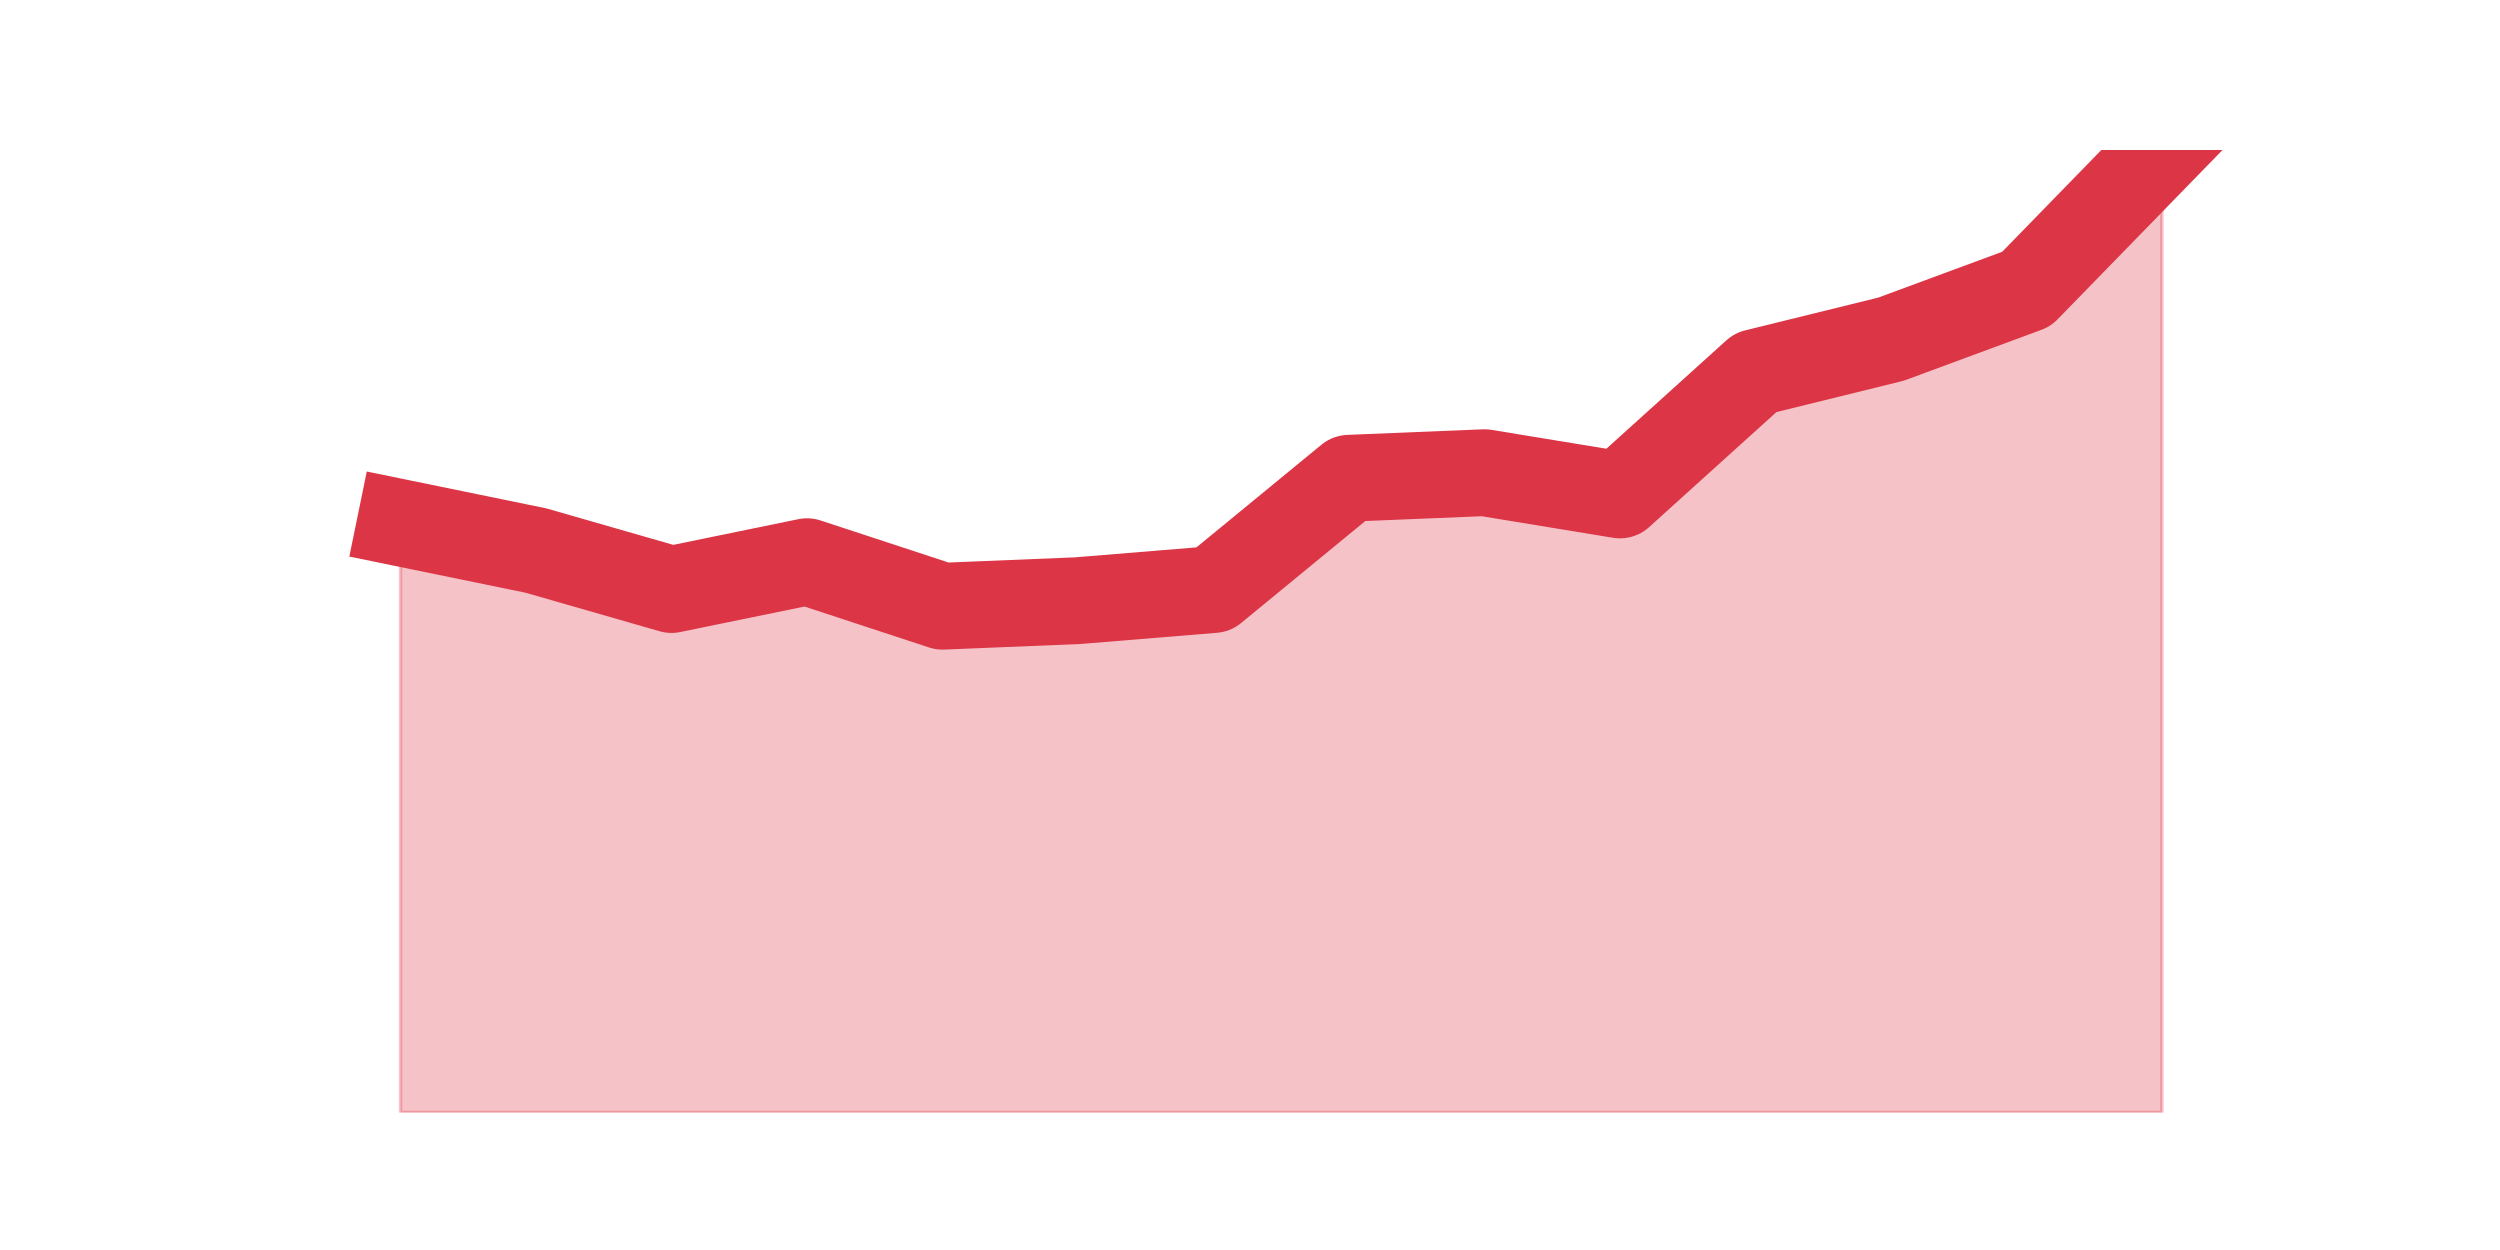
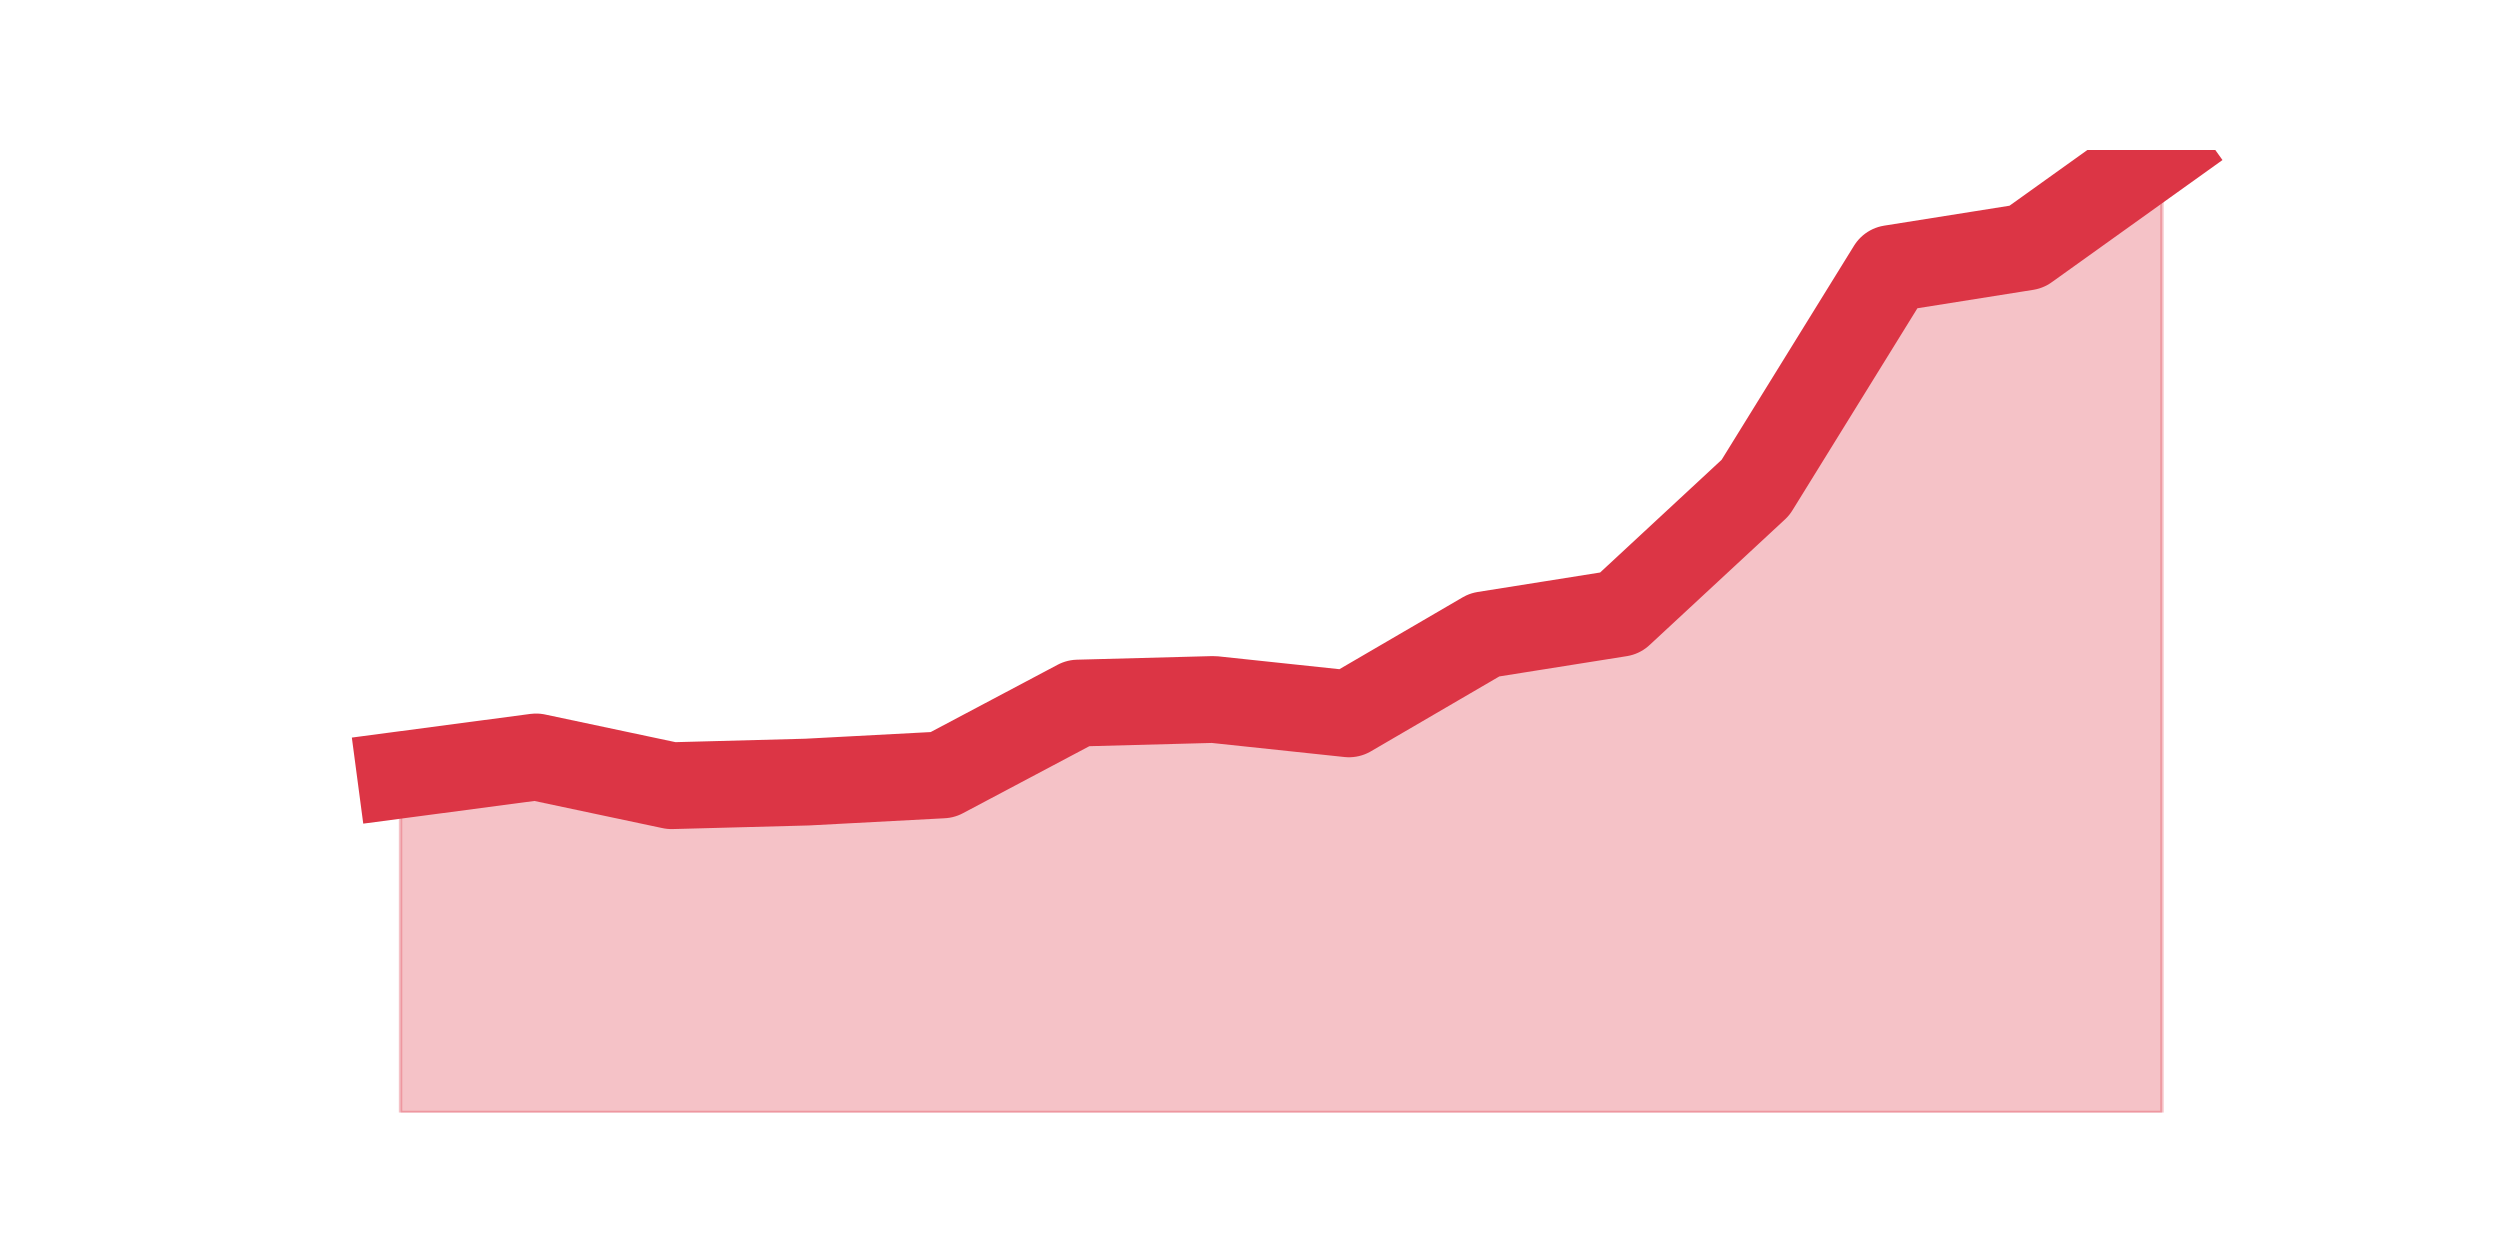
<svg xmlns="http://www.w3.org/2000/svg" xmlns:xlink="http://www.w3.org/1999/xlink" height="360pt" version="1.1" viewBox="0 0 720 360" width="720pt">
  <defs>
    <style type="text/css">*{stroke-linecap:butt;stroke-linejoin:round;}</style>
  </defs>
  <g id="figure_1">
    <g id="patch_1">
      <path d="M 0 360  L 720 360  L 720 0  L 0 0  z " style="fill:none;" />
    </g>
    <g id="axes_1">
      <g id="matplotlib.axis_1" />
      <g id="matplotlib.axis_2" />
      <g id="PolyCollection_1">
        <defs>
-           <path d="M 115.364 -209.445  L 115.364 -39.6  L 154.385 -39.6  L 193.406 -39.6  L 232.427 -39.6  L 271.448 -39.6  L 310.469 -39.6  L 349.49 -39.6  L 388.51 -39.6  L 427.531 -39.6  L 466.552 -39.6  L 505.573 -39.6  L 544.594 -39.6  L 583.615 -39.6  L 622.636 -39.6  L 622.636 -316.8  L 622.636 -316.8  L 583.615 -276.742  L 544.594 -262.321  L 505.573 -252.708  L 466.552 -217.457  L 427.531 -223.866  L 388.51 -222.264  L 349.49 -190.217  L 310.469 -187.013  L 271.448 -185.41  L 232.427 -198.229  L 193.406 -190.217  L 154.385 -201.434  L 115.364 -209.445  z " id="m4959f42df1" style="stroke:#dc3545;stroke-opacity:0.3;" />
+           <path d="M 115.364 -136.827  L 115.364 -39.6  L 154.385 -39.6  L 193.406 -39.6  L 232.427 -39.6  L 271.448 -39.6  L 310.469 -39.6  L 349.49 -39.6  L 388.51 -39.6  L 427.531 -39.6  L 466.552 -39.6  L 505.573 -39.6  L 544.594 -39.6  L 583.615 -39.6  L 622.636 -39.6  L 622.636 -316.8  L 622.636 -316.8  L 583.615 -288.873  L 544.594 -282.667  L 505.573 -219.573  L 466.552 -183.372  L 427.531 -177.166  L 388.51 -154.41  L 349.49 -158.548  L 310.469 -157.513  L 271.448 -136.827  L 232.427 -134.758  L 193.406 -133.724  L 154.385 -141.999  L 115.364 -136.827  z " id="m44d8cfbb2a" style="stroke:#dc3545;stroke-opacity:0.3;" />
        </defs>
-         <g clip-path="url(#p7768cd69ea)">
-           <use style="fill:#dc3545;fill-opacity:0.3;stroke:#dc3545;stroke-opacity:0.3;" x="0" xlink:href="#m4959f42df1" y="360" />
+         <g clip-path="url(#p7ae3e1f7e3)">
+           <use style="fill:#dc3545;fill-opacity:0.3;stroke:#dc3545;stroke-opacity:0.3;" x="0" xlink:href="#m44d8cfbb2a" y="360" />
        </g>
      </g>
      <g id="line2d_1">
-         <path clip-path="url(#p7768cd69ea)" d="M 115.364 150.555  L 154.385 158.566  L 193.406 169.783  L 232.427 161.771  L 271.448 174.59  L 310.469 172.987  L 349.49 169.783  L 388.51 137.736  L 427.531 136.134  L 466.552 142.543  L 505.573 107.292  L 544.594 97.679  L 583.615 83.258  L 622.636 43.2  " style="fill:none;stroke:#dc3545;stroke-linecap:square;stroke-width:25;" />
+         <path clip-path="url(#p7ae3e1f7e3)" d="M 115.364 223.173  L 154.385 218.001  L 193.406 226.276  L 232.427 225.242  L 271.448 223.173  L 310.469 202.487  L 349.49 201.452  L 388.51 205.59  L 427.531 182.834  L 466.552 176.628  L 505.573 140.427  L 544.594 77.333  L 583.615 71.127  L 622.636 43.2  " style="fill:none;stroke:#dc3545;stroke-linecap:square;stroke-width:25;" />
      </g>
    </g>
  </g>
  <defs>
-     <clipPath id="p7768cd69ea">
+     <clipPath id="p7ae3e1f7e3">
      <rect height="277.2" width="558" x="90" y="43.2" />
    </clipPath>
  </defs>
</svg>
